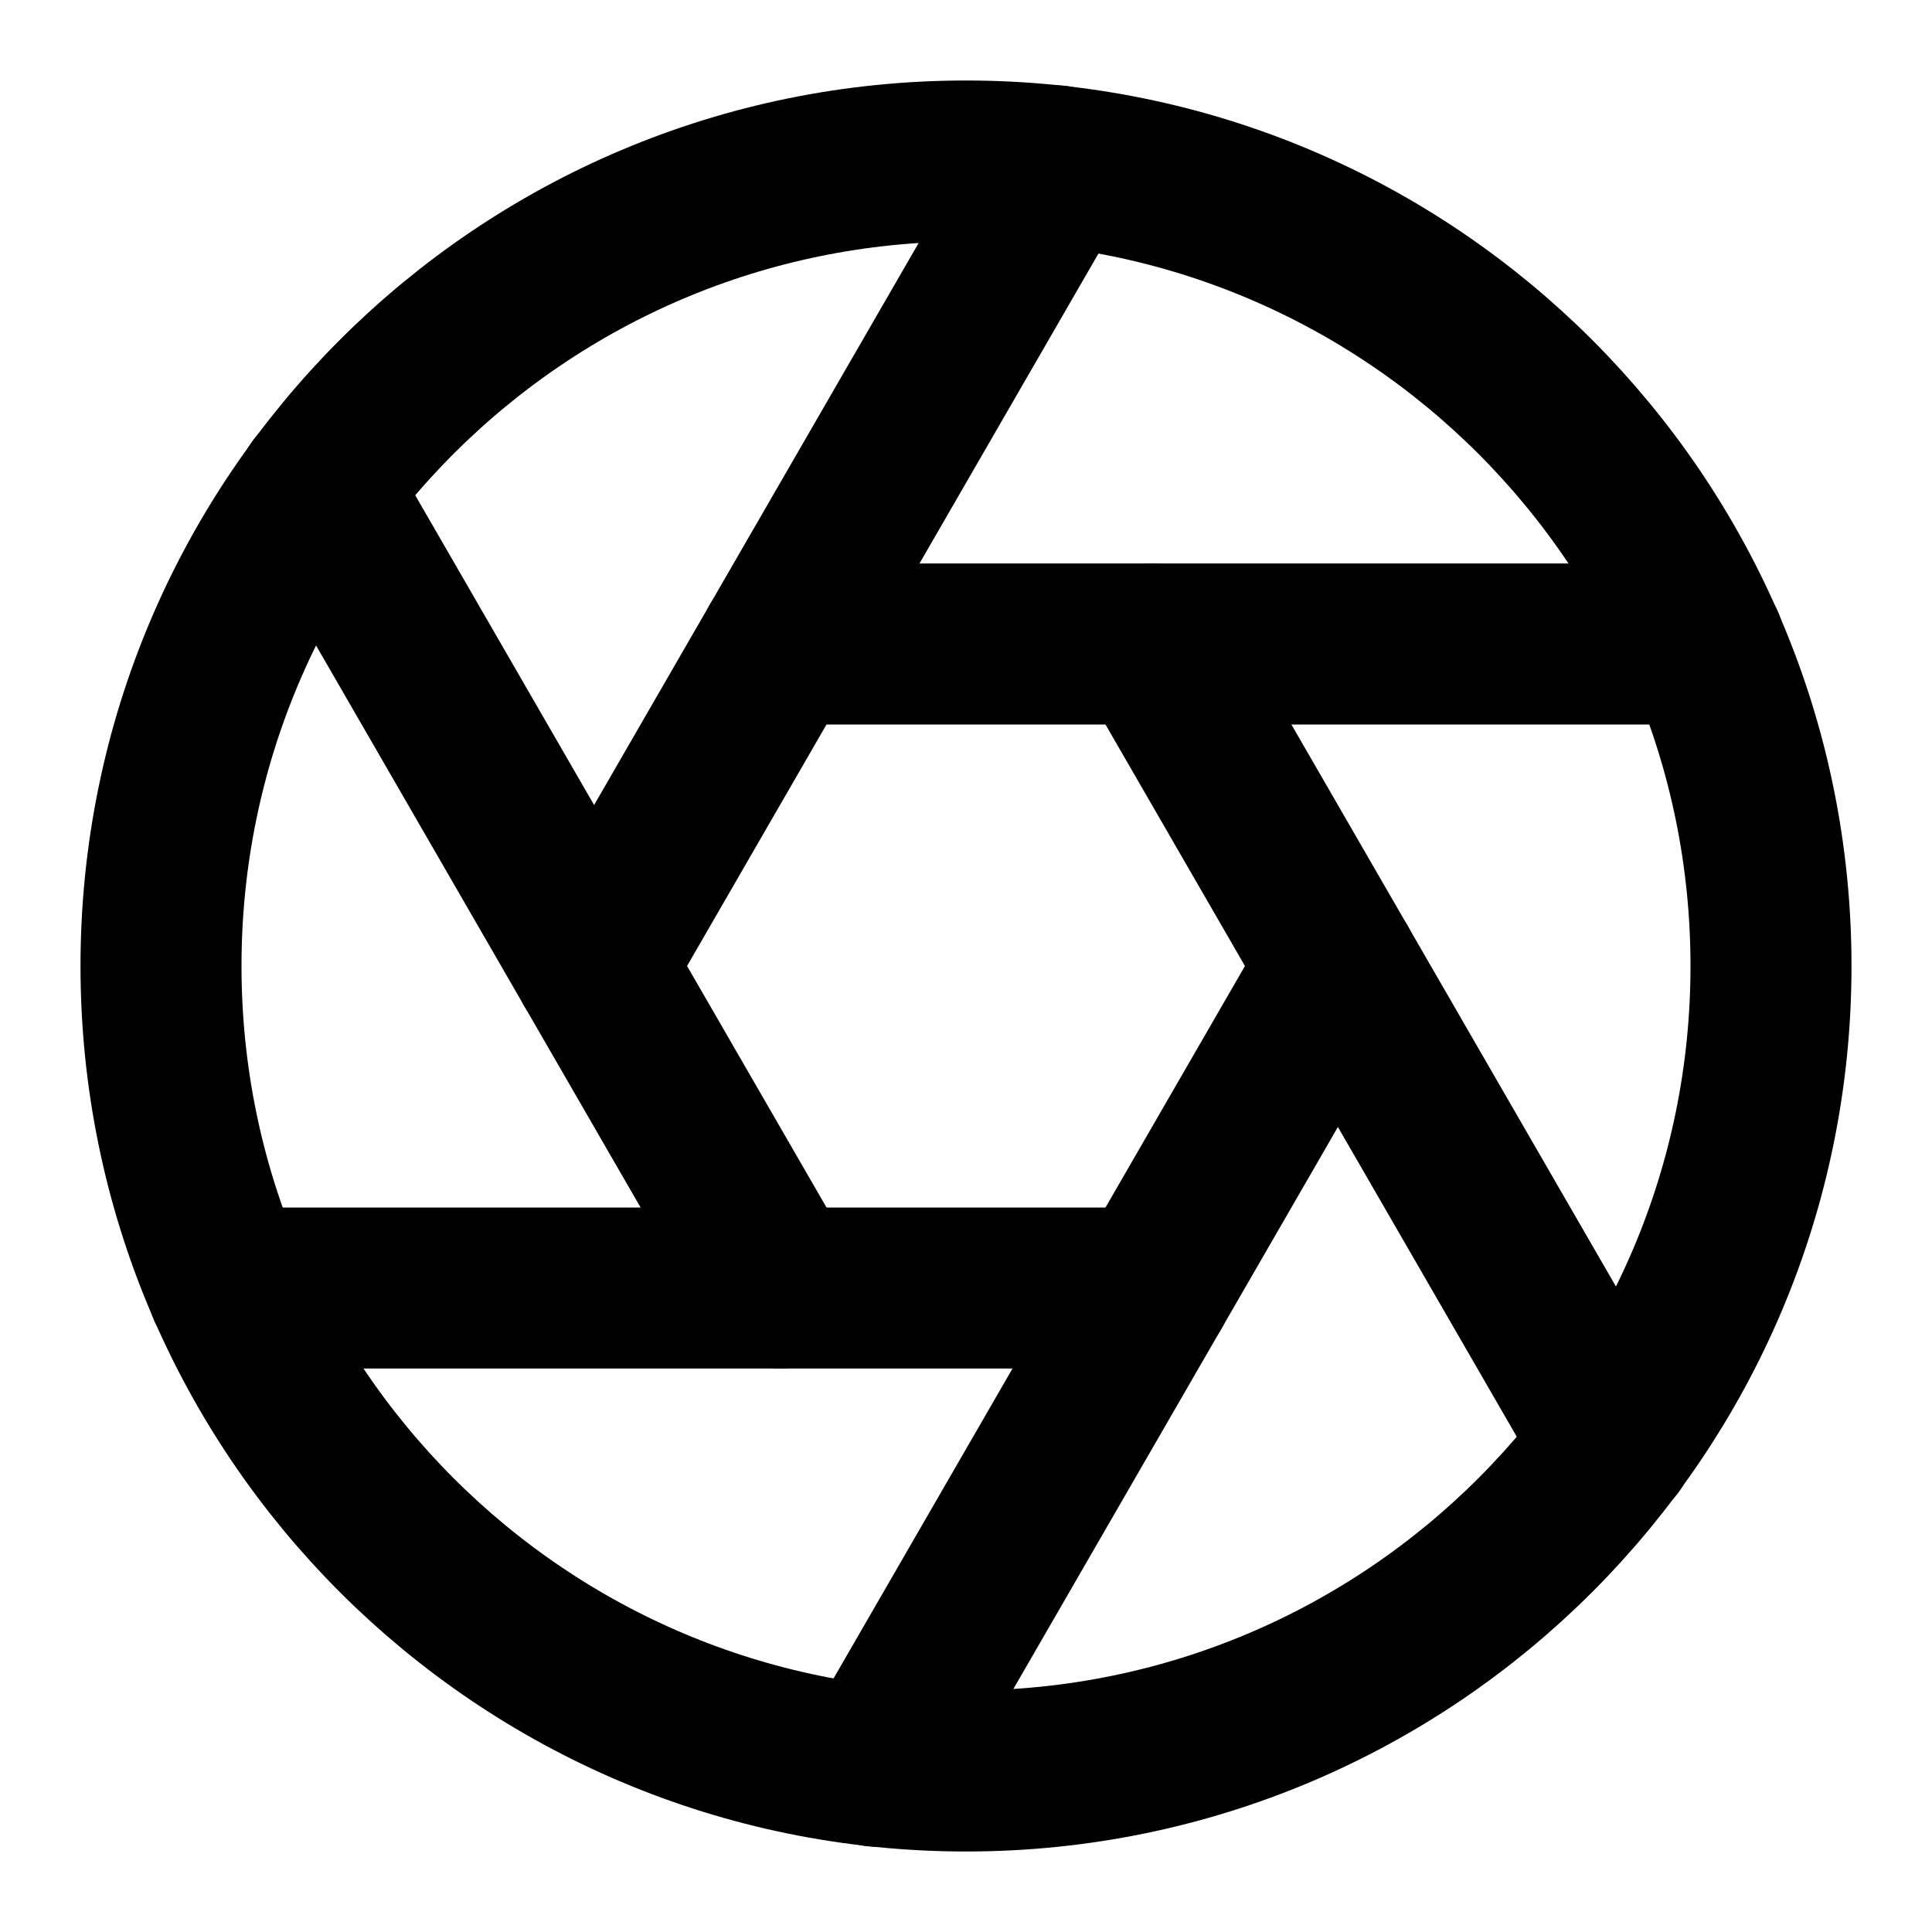
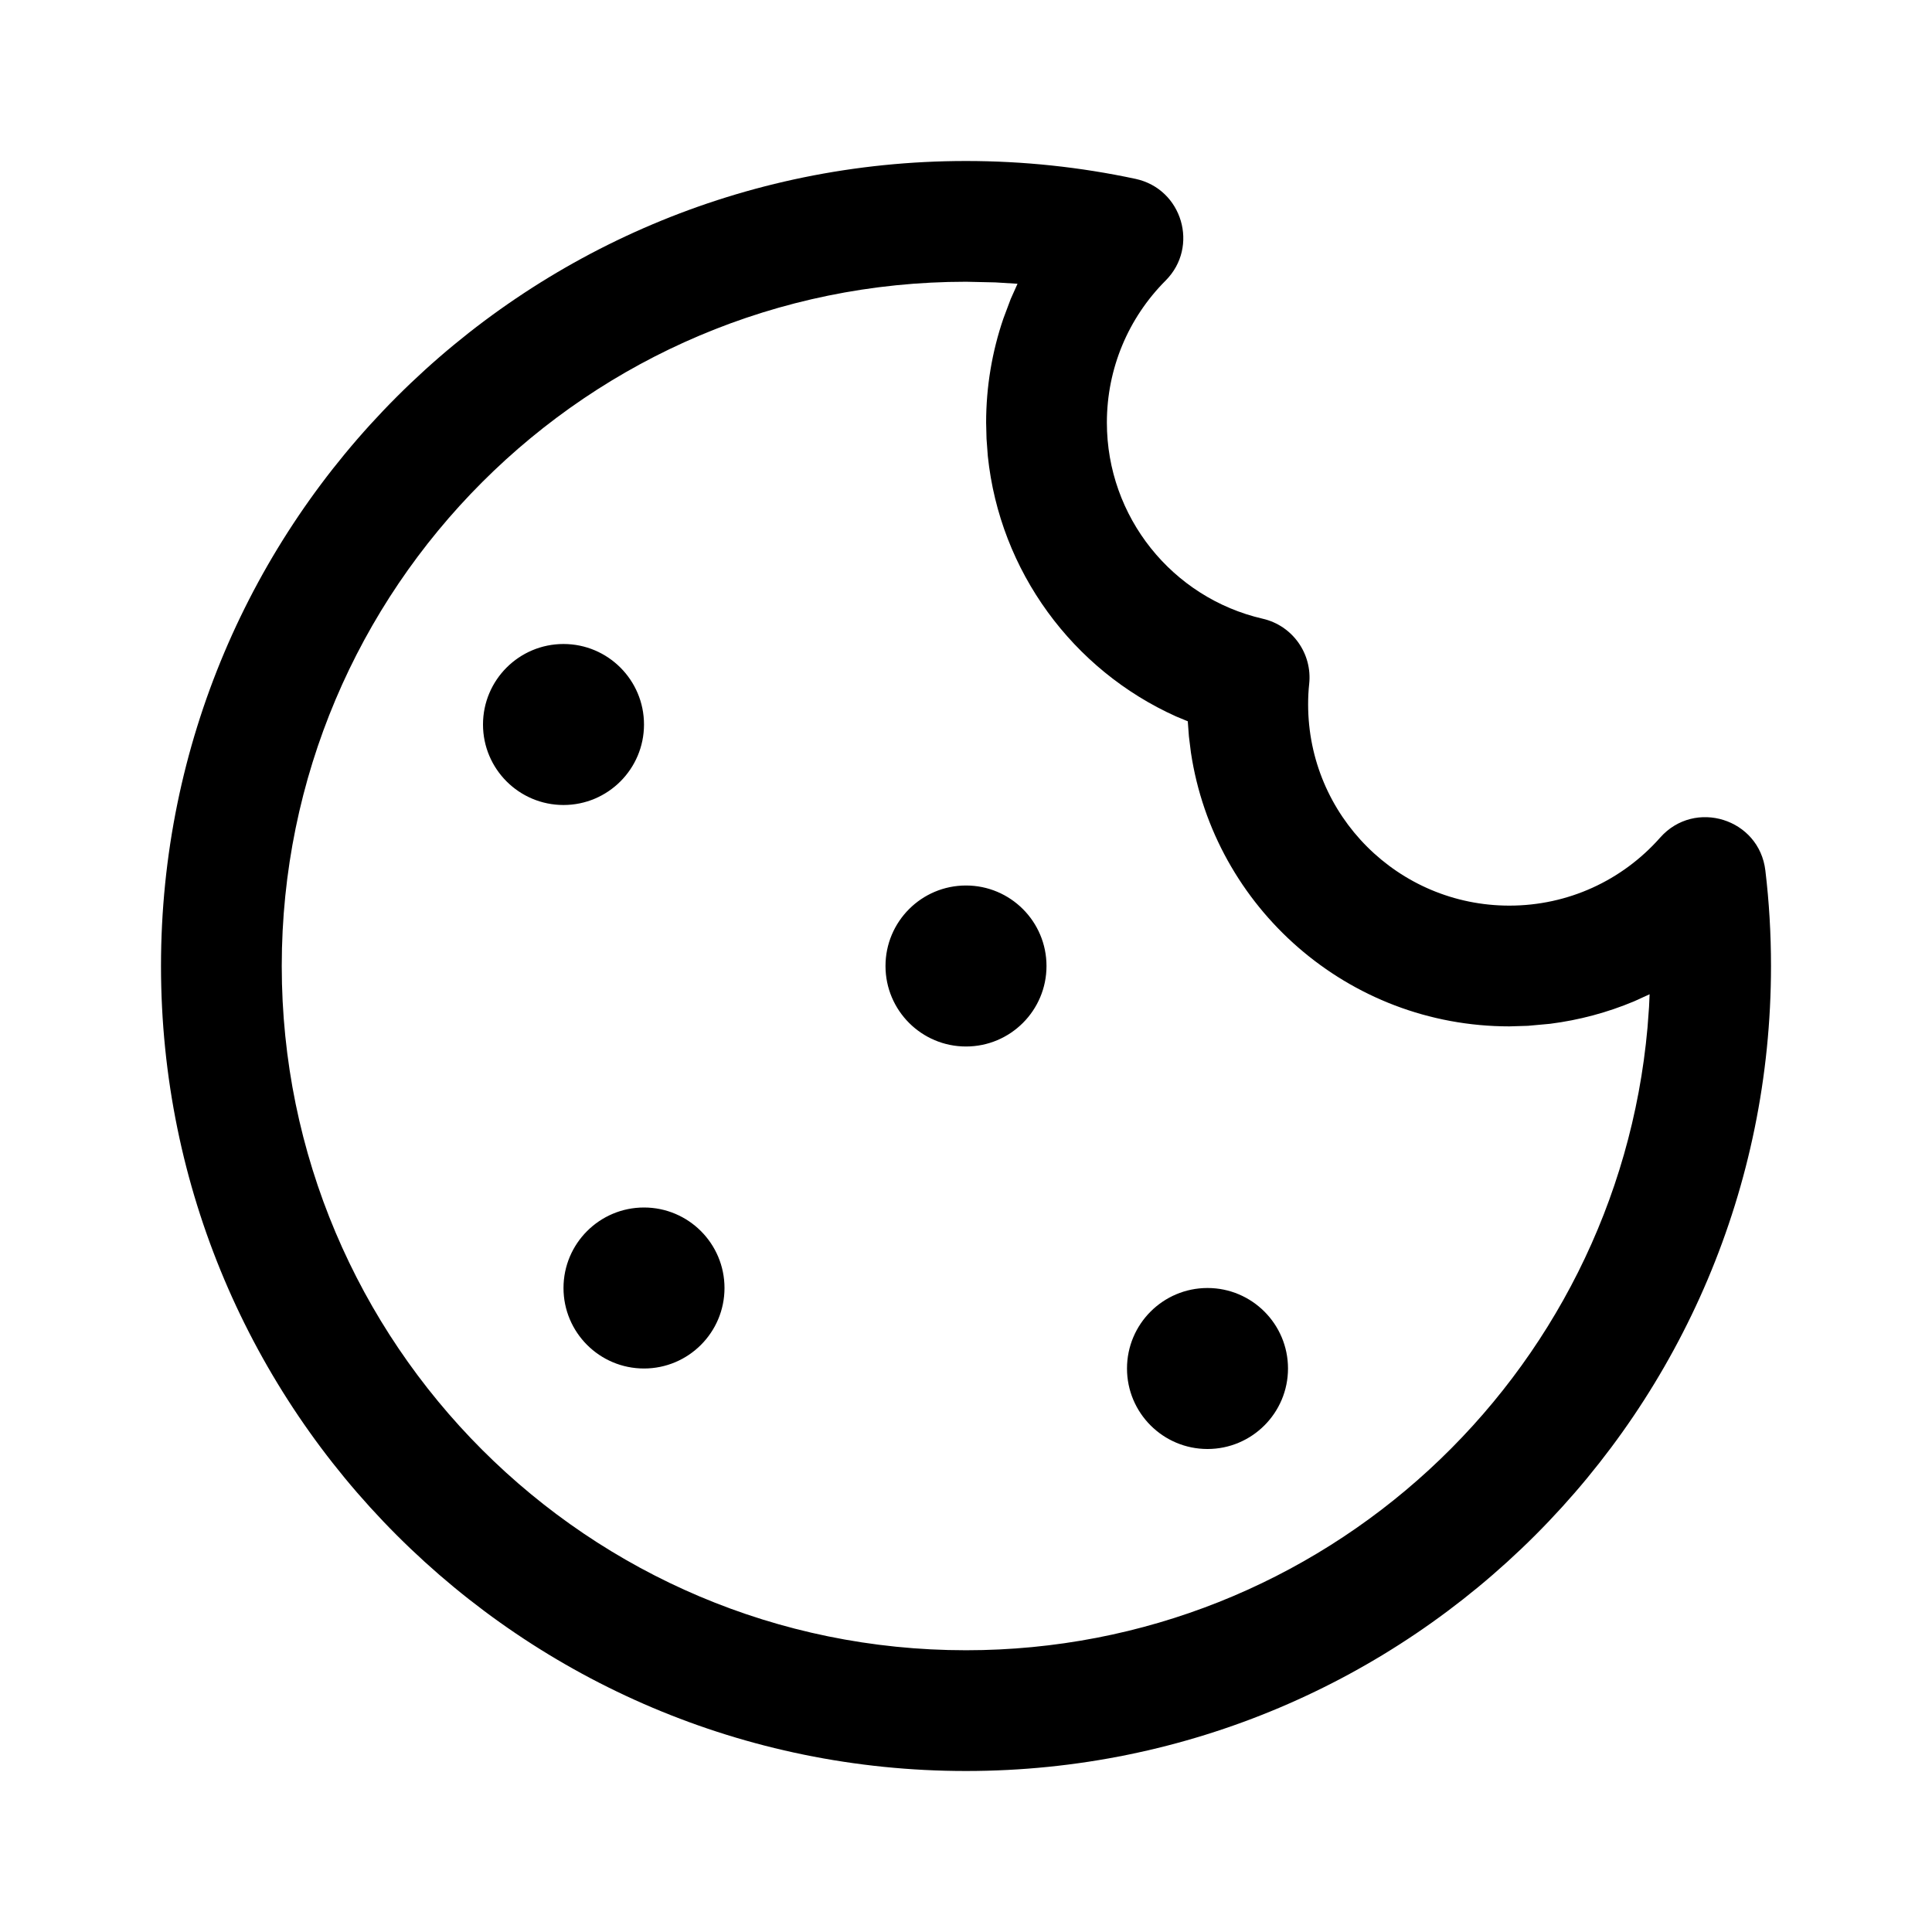
- <svg xmlns="http://www.w3.org/2000/svg" width="24" height="24" viewBox="0 0 24 24" fill="none" stroke="currentColor" stroke-width="2" stroke-linecap="round" stroke-linejoin="round" class="feather feather-aperture">
-   <circle cx="12" cy="12" r="10" />
-   <line x1="14.31" y1="8" x2="20.05" y2="17.94" />
-   <line x1="9.69" y1="8" x2="21.17" y2="8" />
-   <line x1="7.38" y1="12" x2="13.12" y2="2.06" />
-   <line x1="9.69" y1="16" x2="3.95" y2="6.06" />
-   <line x1="14.31" y1="16" x2="2.83" y2="16" />
-   <line x1="16.62" y1="12" x2="10.88" y2="21.94" />
+ <svg xmlns="http://www.w3.org/2000/svg" width="24" height="24" viewBox="0 0 24 24" fill="#000000">
+   <path d="M12 2C12.714 2 13.419 2.075 14.106 2.222C14.687 2.347 14.899 3.065 14.48 3.485C14.015 3.951 13.75 4.579 13.75 5.25C13.75 6.42 14.561 7.427 15.686 7.686C16.056 7.771 16.304 8.12 16.263 8.497C16.254 8.579 16.25 8.663 16.25 8.75C16.25 10.131 17.369 11.25 18.75 11.25C19.477 11.25 20.151 10.939 20.623 10.405C21.053 9.92 21.854 10.17 21.93 10.814C21.977 11.205 22 11.601 22 12C22 17.523 17.523 22 12 22C6.477 22 2 17.523 2 12C2 6.477 6.477 2 12 2ZM12 3.5C7.306 3.5 3.5 7.306 3.5 12C3.5 16.694 7.306 20.5 12 20.5C16.437 20.5 20.079 17.101 20.466 12.765L20.485 12.508L20.492 12.351L20.299 12.439C19.968 12.578 19.617 12.672 19.255 12.718L18.981 12.743L18.75 12.75C16.744 12.75 15.083 11.273 14.794 9.348L14.769 9.147L14.755 8.96L14.61 8.9C13.326 8.323 12.42 7.096 12.271 5.666L12.255 5.45L12.25 5.25C12.25 4.803 12.324 4.368 12.464 3.958L12.555 3.715L12.64 3.525L12.364 3.508L12 3.5ZM15 16C15.552 16 16 16.448 16 17C16 17.552 15.552 18 15 18C14.448 18 14 17.552 14 17C14 16.448 14.448 16 15 16ZM8 15C8.552 15 9 15.448 9 16C9 16.552 8.552 17 8 17C7.448 17 7 16.552 7 16C7 15.448 7.448 15 8 15ZM12 11C12.552 11 13 11.448 13 12C13 12.552 12.552 13 12 13C11.448 13 11 12.552 11 12C11 11.448 11.448 11 12 11ZM7 8C7.552 8 8 8.448 8 9C8 9.552 7.552 10 7 10C6.448 10 6 9.552 6 9C6 8.448 6.448 8 7 8Z" fill="#000000" />
</svg>
